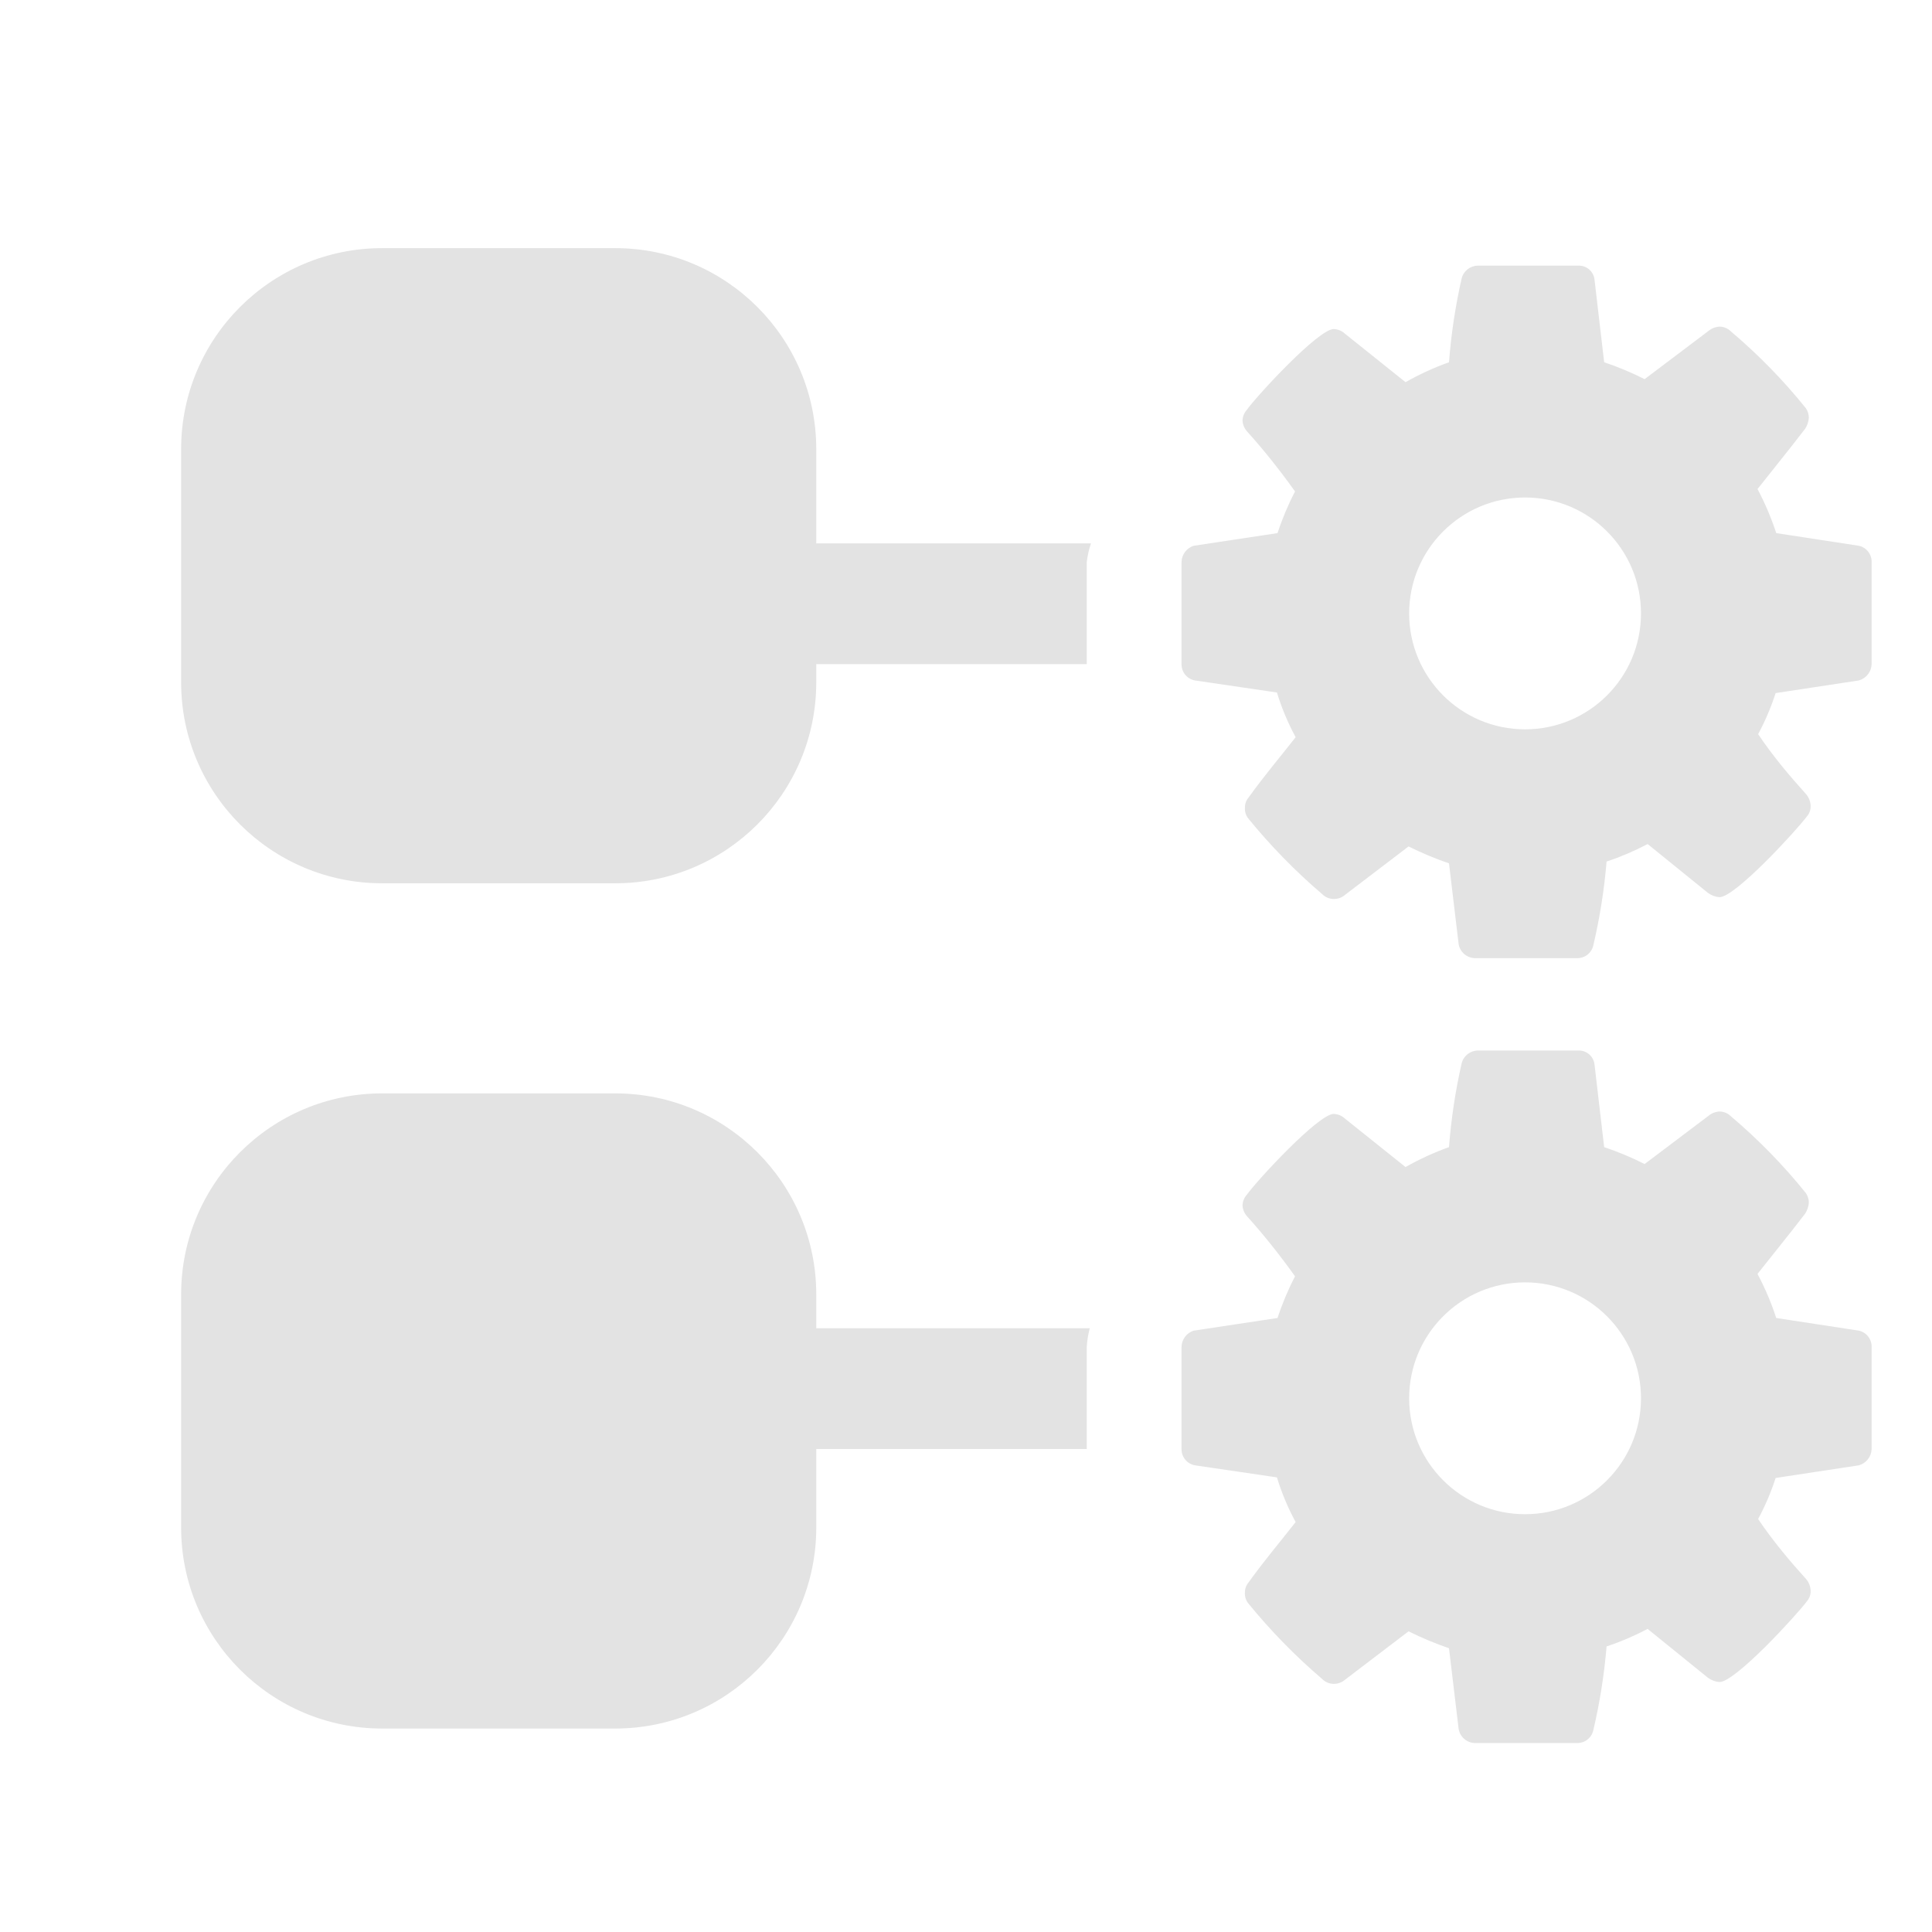
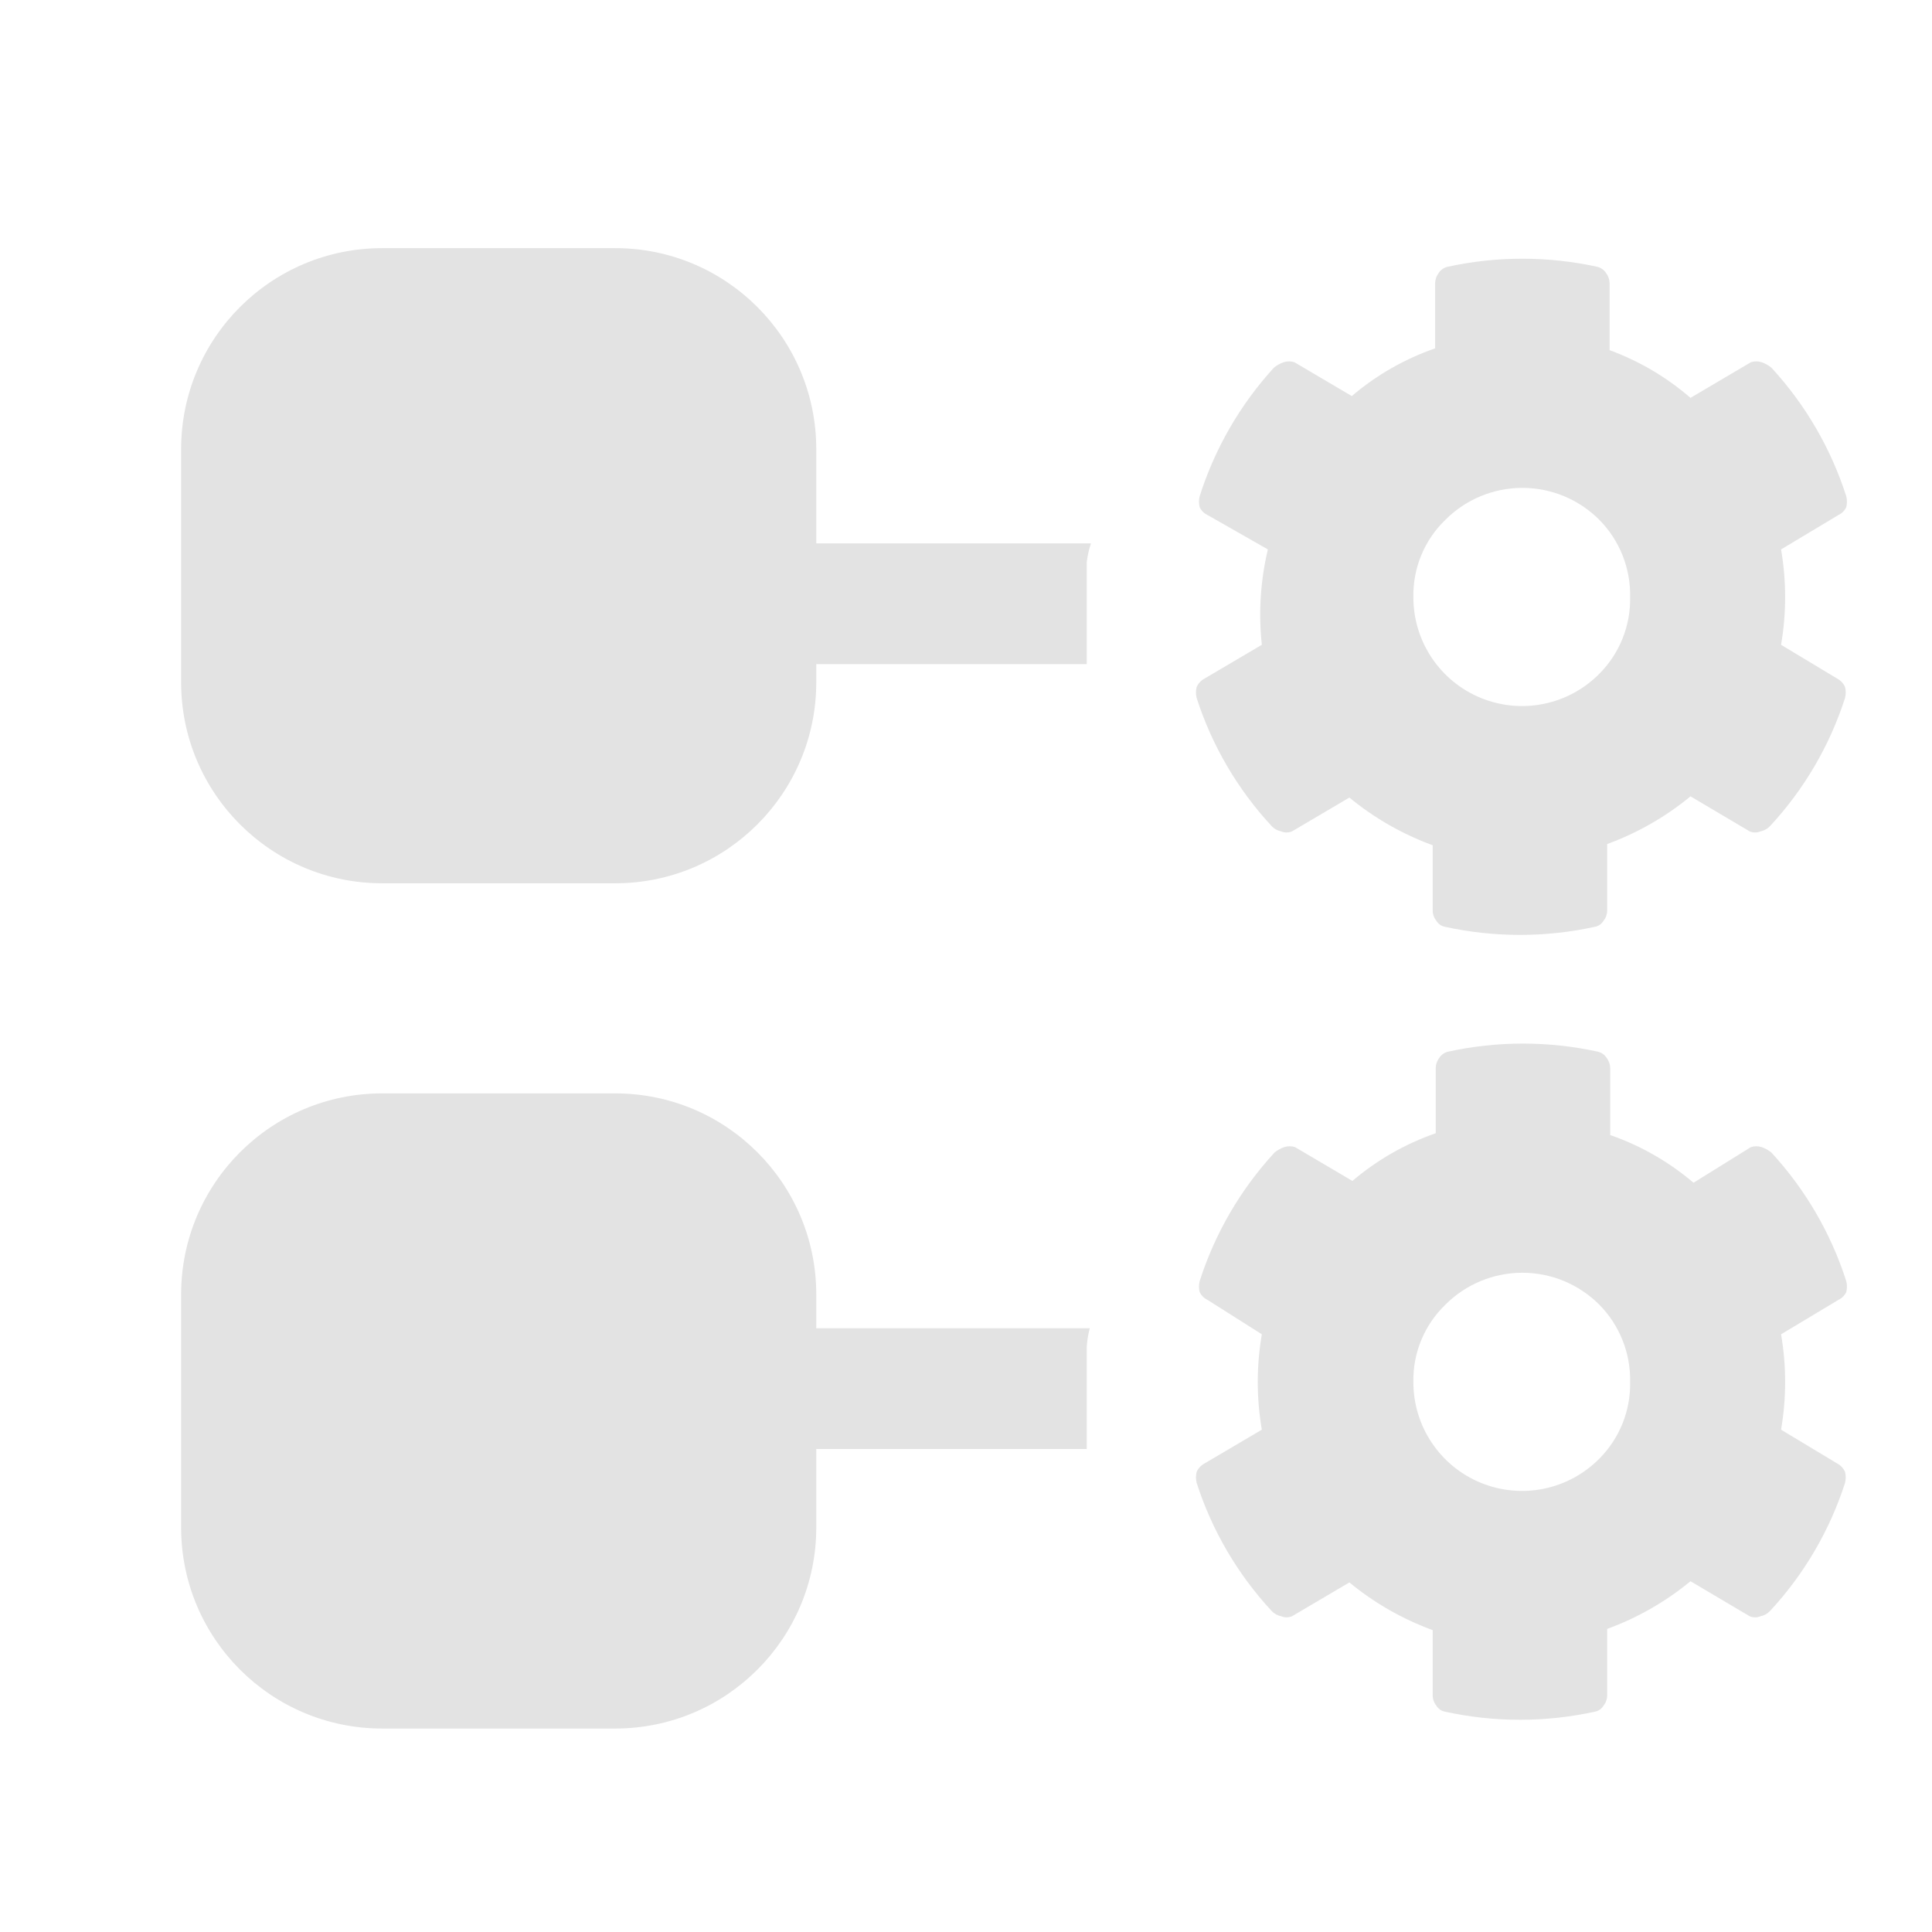
<svg xmlns="http://www.w3.org/2000/svg" id="Calque_1" data-name="Calque 1" viewBox="0 0 32 32">
-   <path d="M31,11a.29.29,0,0,1-.21.27l-1.38.21a4.09,4.09,0,0,1-.29.68c.25.37.52.69.8,1a.32.32,0,0,1,.07.19.25.25,0,0,1-.06.17c-.18.24-1.19,1.34-1.45,1.34a.37.37,0,0,1-.19-.07l-1-.81a4.48,4.48,0,0,1-.68.29,9.56,9.56,0,0,1-.22,1.39.27.27,0,0,1-.27.21H24.43a.28.28,0,0,1-.27-.23L24,14.3a5.58,5.58,0,0,1-.67-.28l-1.05.8a.28.28,0,0,1-.19.07.27.27,0,0,1-.19-.08,9.76,9.76,0,0,1-1.23-1.26.26.26,0,0,1-.05-.17.25.25,0,0,1,.06-.17c.25-.35.53-.68.78-1a4,4,0,0,1-.31-.74l-1.36-.2a.27.27,0,0,1-.22-.27V9.31a.29.29,0,0,1,.2-.27l1.39-.21a4.59,4.59,0,0,1,.29-.69c-.25-.35-.52-.69-.8-1a.29.29,0,0,1-.07-.18.28.28,0,0,1,.07-.17c.18-.25,1.19-1.34,1.44-1.34a.29.29,0,0,1,.19.08l1,.8A4.63,4.63,0,0,1,24,6a9.53,9.53,0,0,1,.21-1.39.28.28,0,0,1,.27-.21h1.66a.26.26,0,0,1,.27.23L26.57,6a5,5,0,0,1,.67.28l1.06-.8a.31.31,0,0,1,.18-.07.27.27,0,0,1,.19.08,9.3,9.3,0,0,1,1.24,1.27.28.28,0,0,1,.05.16.39.39,0,0,1-.06.18c-.26.34-.53.67-.79,1a4.56,4.56,0,0,1,.31.73l1.37.21a.27.27,0,0,1,.21.27ZM25.26,8.24a1.92,1.92,0,1,0,1.92,1.92A1.92,1.92,0,0,0,25.26,8.24Z" style="fill:#e3e3e3" />
-   <rect x="3" y="4.11" width="10.52" height="10.52" rx="3.33" ry="3.33" style="fill:#e3e3e3" />
-   <rect x="3" y="18.11" width="10.52" height="10.52" rx="3.33" ry="3.33" style="fill:#e3e3e3" />
-   <path d="M18,11V9.31A1.54,1.54,0,0,1,18.07,9H10v2h8Z" style="fill:#e3e3e3" />
-   <path d="M31,24a.29.29,0,0,1-.21.27l-1.38.21a4.09,4.09,0,0,1-.29.68c.25.37.52.69.8,1a.32.32,0,0,1,.07.19.25.25,0,0,1-.06.17c-.18.24-1.19,1.34-1.45,1.34a.37.37,0,0,1-.19-.07l-1-.81a4.48,4.48,0,0,1-.68.29,9.56,9.56,0,0,1-.22,1.39.27.27,0,0,1-.27.21H24.43a.28.28,0,0,1-.27-.23L24,27.3a5.58,5.58,0,0,1-.67-.28l-1.05.8a.28.28,0,0,1-.19.07.27.27,0,0,1-.19-.08,9.76,9.76,0,0,1-1.23-1.26.26.26,0,0,1-.05-.17.25.25,0,0,1,.06-.17c.25-.35.53-.68.78-1a4,4,0,0,1-.31-.74l-1.36-.2a.27.27,0,0,1-.22-.27V22.31a.29.29,0,0,1,.2-.27l1.39-.21a4.59,4.59,0,0,1,.29-.69c-.25-.35-.52-.69-.8-1a.29.29,0,0,1-.07-.18.28.28,0,0,1,.07-.17c.18-.25,1.19-1.34,1.44-1.34a.29.29,0,0,1,.19.08l1,.8A4.63,4.63,0,0,1,24,19a9.53,9.53,0,0,1,.21-1.39.28.28,0,0,1,.27-.21h1.66a.26.26,0,0,1,.27.23L26.57,19a5,5,0,0,1,.67.28l1.06-.8a.31.31,0,0,1,.18-.07.27.27,0,0,1,.19.08,9.3,9.3,0,0,1,1.24,1.27.28.28,0,0,1,.05.16.39.39,0,0,1-.06.18c-.26.34-.53.67-.79,1a4.56,4.56,0,0,1,.31.73l1.37.21a.27.27,0,0,1,.21.27Zm-5.74-2.76a1.92,1.92,0,1,0,1.92,1.92A1.92,1.92,0,0,0,25.26,21.24Z" style="fill:#e3e3e3" />
-   <path d="M18,24V22.31a1.54,1.54,0,0,1,.05-.31H10v2h8Z" style="fill:#e3e3e3" />
+   <defs>
+     <style>.cls-1{fill:#e3e3e3;}</style>
+   </defs>
+   <rect class="cls-1" x="3" y="4.11" width="10.52" height="10.52" rx="3.33" />
+   <rect class="cls-1" x="3" y="18.11" width="10.52" height="10.52" rx="3.33" />
+   <path class="cls-1" d="M18,11V9.31A1.54,1.54,0,0,1,18.07,9H10v2h8Z" />
+   <path class="cls-1" d="M18,24V22.31a1.54,1.54,0,0,1,.05-.31H10v2h8Z" />
+   <path class="cls-1" d="M30.43,11.24a.29.29,0,0,1,.13.14.37.37,0,0,1,0,.18,5.68,5.68,0,0,1-1.24,2.12.29.29,0,0,1-.16.09.23.23,0,0,1-.18,0L28,13.19a4.72,4.72,0,0,1-1.38.79v1.1a.27.27,0,0,1-.06.17.21.21,0,0,1-.14.1,5.81,5.81,0,0,1-2.49,0,.21.21,0,0,1-.14-.1.27.27,0,0,1-.06-.17V14a4.72,4.72,0,0,1-1.38-.79l-.95.56a.23.23,0,0,1-.18,0,.29.29,0,0,1-.16-.09,5.68,5.68,0,0,1-1.24-2.12.37.37,0,0,1,0-.18.29.29,0,0,1,.13-.14l.95-.56A4.66,4.66,0,0,1,21,9.1L20,8.53a.27.27,0,0,1-.13-.13.37.37,0,0,1,0-.18A5.72,5.72,0,0,1,21.1,6.09.51.51,0,0,1,21.26,6a.29.29,0,0,1,.18,0l.95.56a4.31,4.31,0,0,1,1.38-.79V4.69a.29.29,0,0,1,.06-.17.24.24,0,0,1,.14-.1,5.81,5.81,0,0,1,2.49,0,.24.24,0,0,1,.14.1.29.29,0,0,1,.06.17V5.8A4.31,4.31,0,0,1,28,6.59L29,6a.29.29,0,0,1,.18,0,.51.51,0,0,1,.16.09,5.72,5.72,0,0,1,1.24,2.13.37.37,0,0,1,0,.18.27.27,0,0,1-.13.13l-.95.57a4.66,4.66,0,0,1,0,1.58ZM26.49,8.61a1.8,1.8,0,0,0-2.55,0,1.73,1.73,0,0,0-.53,1.28,1.8,1.8,0,0,0,3.08,1.27A1.75,1.75,0,0,0,27,9.89,1.77,1.77,0,0,0,26.49,8.61Z" />
+   <path class="cls-1" d="M30.43,24.24a.29.29,0,0,1,.13.14.37.37,0,0,1,0,.18,5.68,5.68,0,0,1-1.24,2.12.29.29,0,0,1-.16.09.23.23,0,0,1-.18,0L28,26.19a4.72,4.72,0,0,1-1.38.79v1.1a.27.27,0,0,1-.06.17.21.21,0,0,1-.14.1,5.81,5.81,0,0,1-2.49,0,.21.21,0,0,1-.14-.1.27.27,0,0,1-.06-.17V27a4.72,4.72,0,0,1-1.38-.79l-.95.56a.23.23,0,0,1-.18,0,.29.29,0,0,1-.16-.09,5.68,5.68,0,0,1-1.24-2.12.37.37,0,0,1,0-.18.29.29,0,0,1,.13-.14l.95-.56a4.66,4.66,0,0,1,0-1.58L20,21.53a.27.27,0,0,1-.13-.13.37.37,0,0,1,0-.18,5.72,5.72,0,0,1,1.24-2.13.51.51,0,0,1,.16-.09.29.29,0,0,1,.18,0l.95.56a4.31,4.31,0,0,1,1.38-.79V17.69a.29.29,0,0,1,.06-.17.24.24,0,0,1,.14-.1,5.81,5.81,0,0,1,2.49,0,.24.24,0,0,1,.14.1.29.29,0,0,1,.06.17V18.8a4.31,4.31,0,0,1,1.38.79L29,19a.29.29,0,0,1,.18,0,.51.51,0,0,1,.16.09,5.72,5.72,0,0,1,1.24,2.13.37.37,0,0,1,0,.18.27.27,0,0,1-.13.13l-.95.57a4.66,4.66,0,0,1,0,1.58Zm-3.94-2.63a1.8,1.8,0,0,0-2.55,0,1.73,1.73,0,0,0-.53,1.28,1.8,1.8,0,0,0,3.08,1.27A1.75,1.75,0,0,0,27,22.89,1.77,1.77,0,0,0,26.49,21.61Z" />
</svg>
